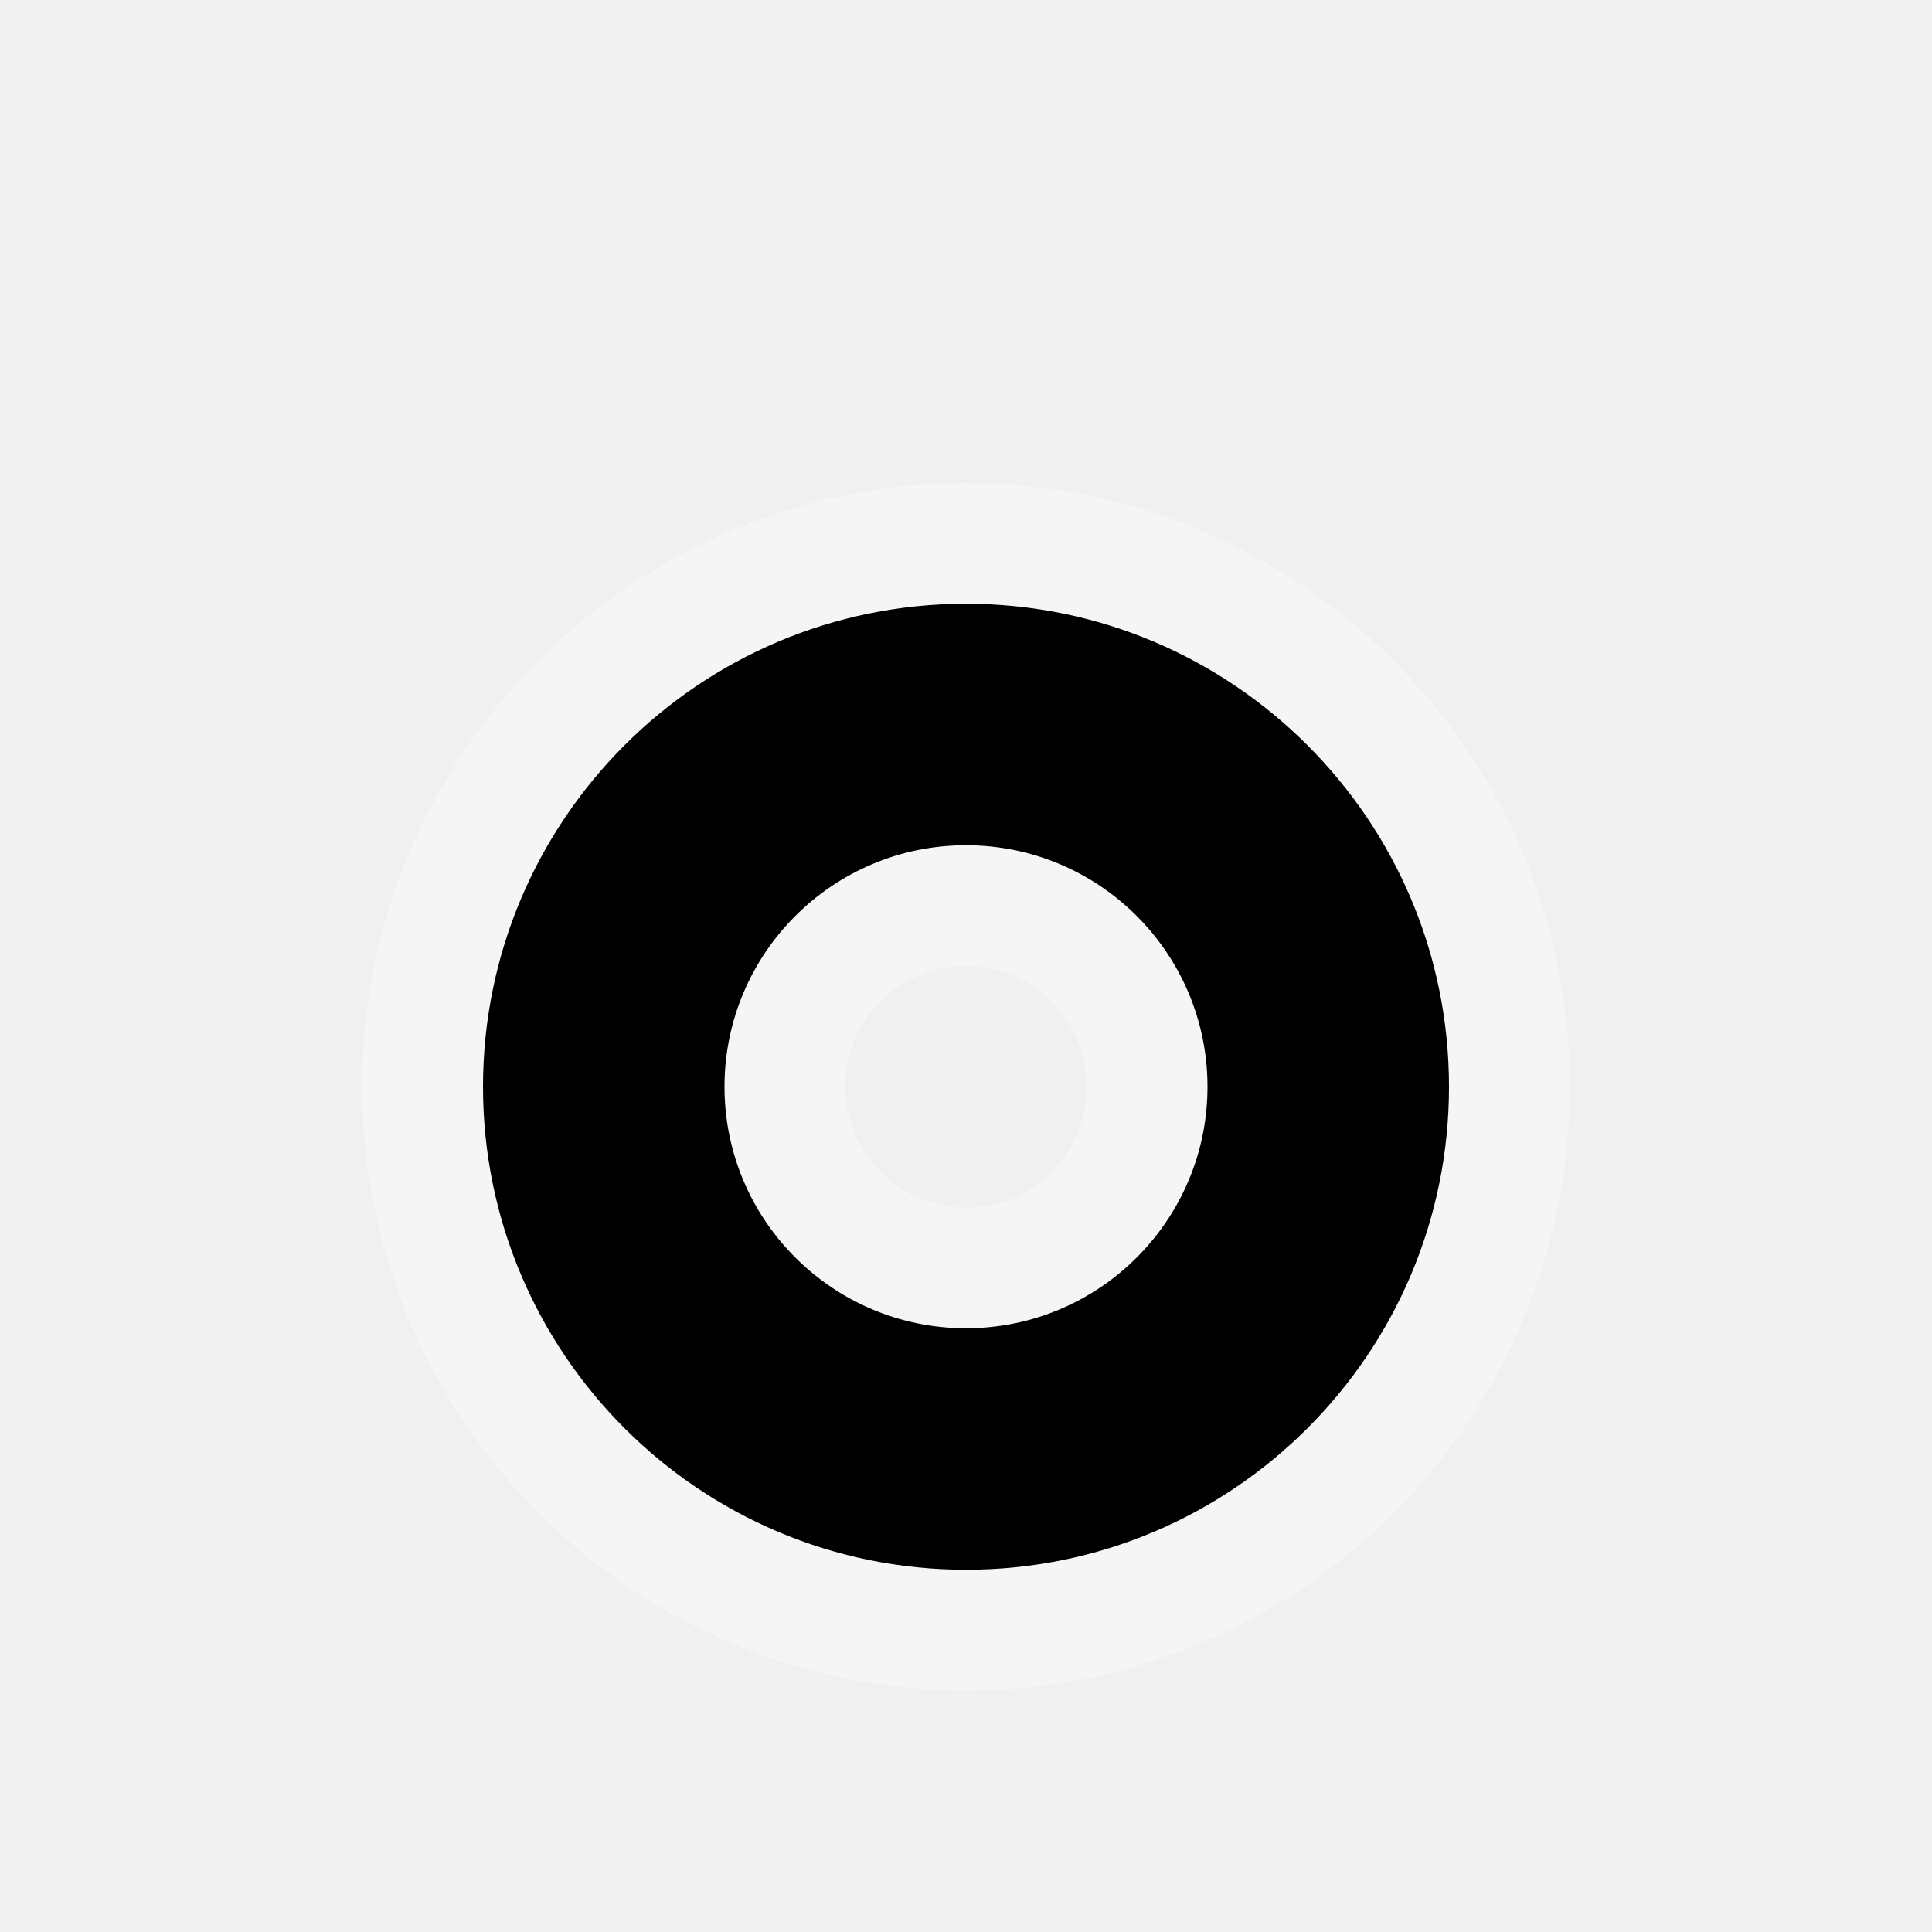
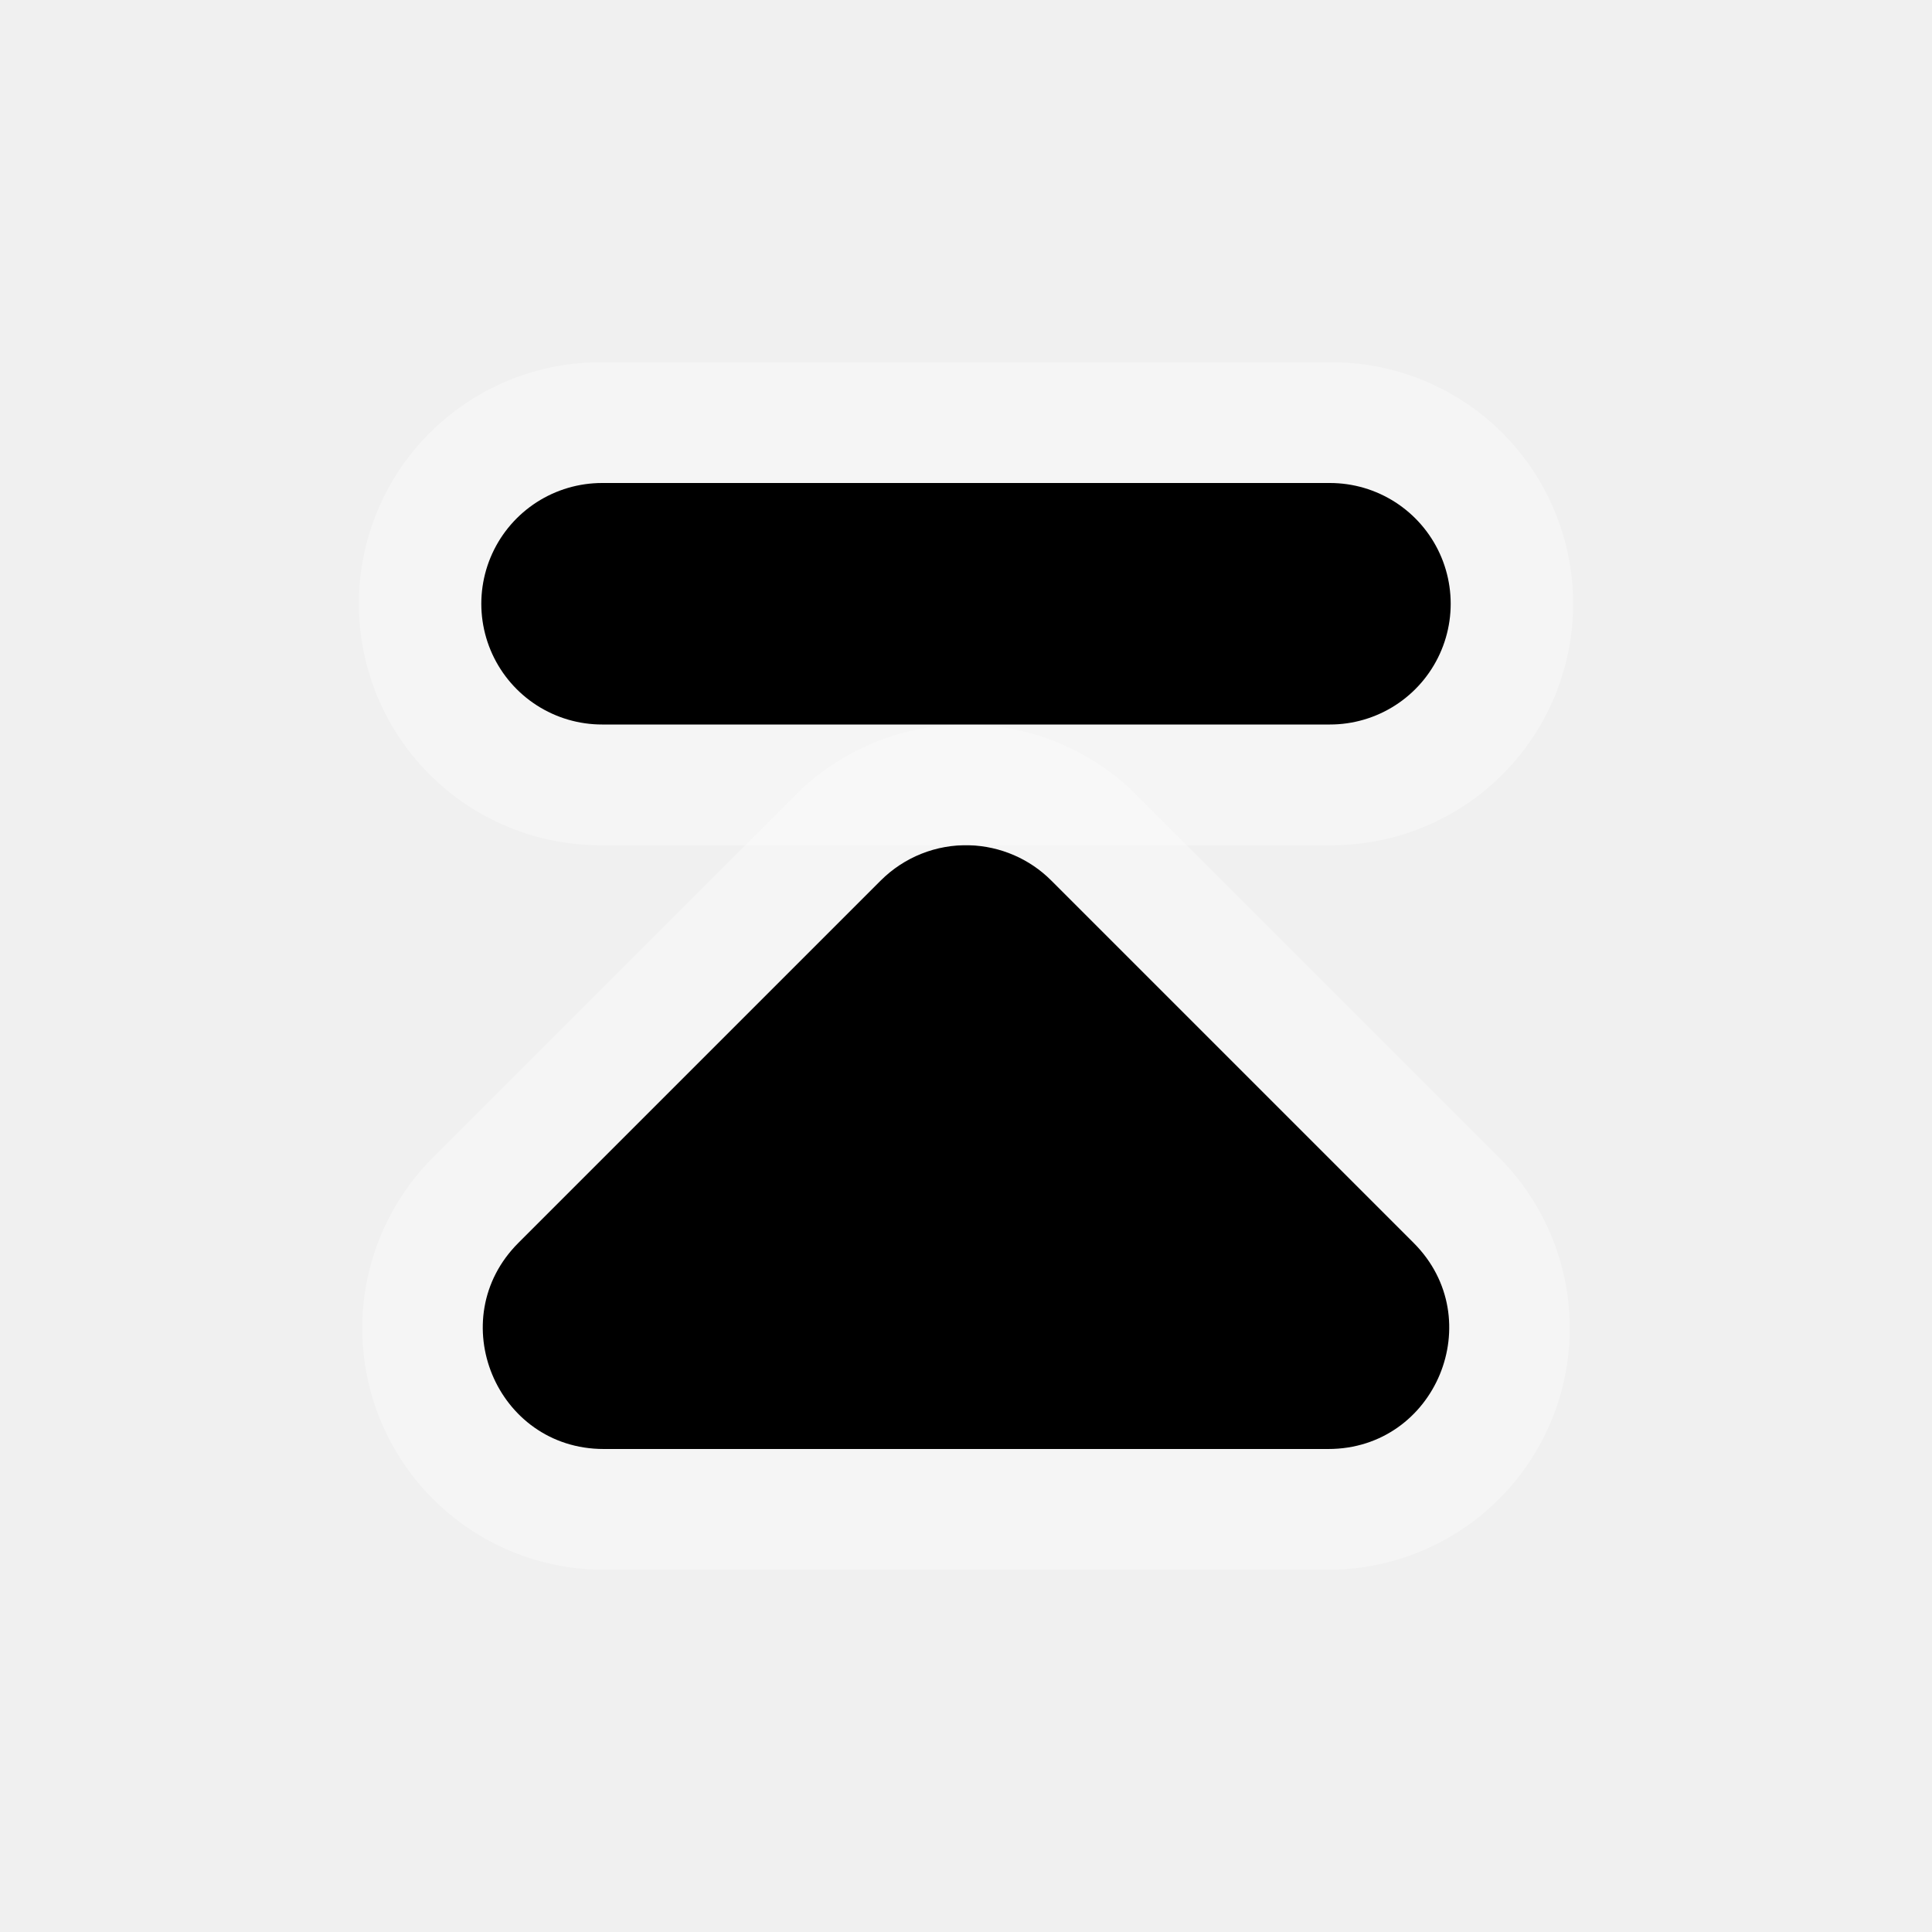
<svg xmlns="http://www.w3.org/2000/svg" width="16" height="16" id="svg2" version="1.0">
+   <defs id="defs10" />
  <g id="g20">
-     <g style="display:inline" id="g1613" transform="translate(2,3)">
-       <path id="path1412" d="M 6,2 C 3.792,2 2,3.792 2,6 C 2,8.208 3.792,10 6,10 C 8.208,10 10,8.208 10,6 C 10,3.792 8.208,2 6,2 z M 6,4 C 7.104,4 8,4.896 8,6 C 8,7.104 7.104,8 6,8 C 4.896,8 4,7.104 4,6 C 4,4.896 4.896,4 6,4 z " style="opacity:0.33;fill:#ffffff;fill-opacity:1;stroke:#ffffff;stroke-width:2;stroke-linecap:round;stroke-linejoin:round;stroke-miterlimit:4;stroke-dasharray:none;stroke-opacity:1" />
-       <path id="path2247" d="M 6,2 C 3.792,2 2,3.792 2,6 C 2,8.208 3.792,10 6,10 C 8.208,10 10,8.208 10,6 C 10,3.792 8.208,2 6,2 z M 6,4 C 7.104,4 8,4.896 8,6 C 8,7.104 7.104,8 6,8 C 4.896,8 4,7.104 4,6 C 4,4.896 4.896,4 6,4 z " style="opacity:1;fill:#000000;fill-opacity:1;stroke:#000000;stroke-width:0;stroke-linecap:round;stroke-linejoin:round;stroke-miterlimit:4;stroke-dasharray:none;stroke-opacity:1" />
+     <g style="display:inline" id="g1616" transform="translate(2,3)">
+       <path d="m 3,8 3,-3 3,3 z" style="display:inline;opacity:0.33;fill:none;fill-opacity:0.5;fill-rule:evenodd;stroke:#ffffff;stroke-width:4;stroke-linecap:round;stroke-linejoin:round;stroke-miterlimit:4;stroke-opacity:1" id="path2405" />
+       <path style="color:#000000;font-style:normal;font-variant:normal;font-weight:normal;font-stretch:normal;font-size:medium;line-height:normal;font-family:sans-serif;font-variant-ligatures:normal;font-variant-position:normal;font-variant-caps:normal;font-variant-numeric:normal;font-variant-alternates:normal;font-variant-east-asian:normal;font-feature-settings:normal;font-variation-settings:normal;text-indent:0;text-align:start;text-decoration:none;text-decoration-line:none;text-decoration-style:solid;text-decoration-color:#000000;letter-spacing:normal;word-spacing:normal;text-transform:none;writing-mode:lr-tb;direction:ltr;text-orientation:mixed;dominant-baseline:auto;baseline-shift:baseline;text-anchor:start;white-space:normal;shape-padding:0;shape-margin:0;inline-size:0;clip-rule:nonzero;display:inline;overflow:visible;visibility:visible;opacity:1;isolation:auto;mix-blend-mode:normal;color-interpolation:sRGB;color-interpolation-filters:linearRGB;solid-color:#000000;solid-opacity:1;vector-effect:none;fill:#000000;fill-opacity:1;fill-rule:evenodd;stroke:none;stroke-linecap:round;stroke-linejoin:round;stroke-miterlimit:4;stroke-dasharray:none;stroke-dashoffset:0;stroke-opacity:1;color-rendering:auto;image-rendering:auto;shape-rendering:auto;text-rendering:auto;enable-background:accumulate;stop-color:#000000;stop-opacity:1" d="M 6.029,4 C 5.754,3.992 5.488,4.098 5.293,4.293 l -3,3 C 1.663,7.923 2.109,9 3,9 H 9 C 9.891,9 10.337,7.923 9.707,7.293 l -3,-3 C 6.527,4.112 6.284,4.008 6.029,4 Z" id="path2420" />
+       <path d="M 2.972,2 H 9.028 Z" style="display:inline;opacity:0.33;fill:none;fill-opacity:0.5;fill-rule:evenodd;stroke:#ffffff;stroke-width:4;stroke-linecap:round;stroke-linejoin:round;stroke-miterlimit:4;stroke-opacity:1" id="path873" />
+       <path d="M 2.986,2 H 9.014 Z" style="display:inline;opacity:1;fill:none;fill-opacity:0.5;fill-rule:evenodd;stroke:#000000;stroke-width:2;stroke-linecap:round;stroke-linejoin:round;stroke-miterlimit:4;stroke-dasharray:none;stroke-opacity:1" id="path875" />
    </g>
  </g>
</svg>
